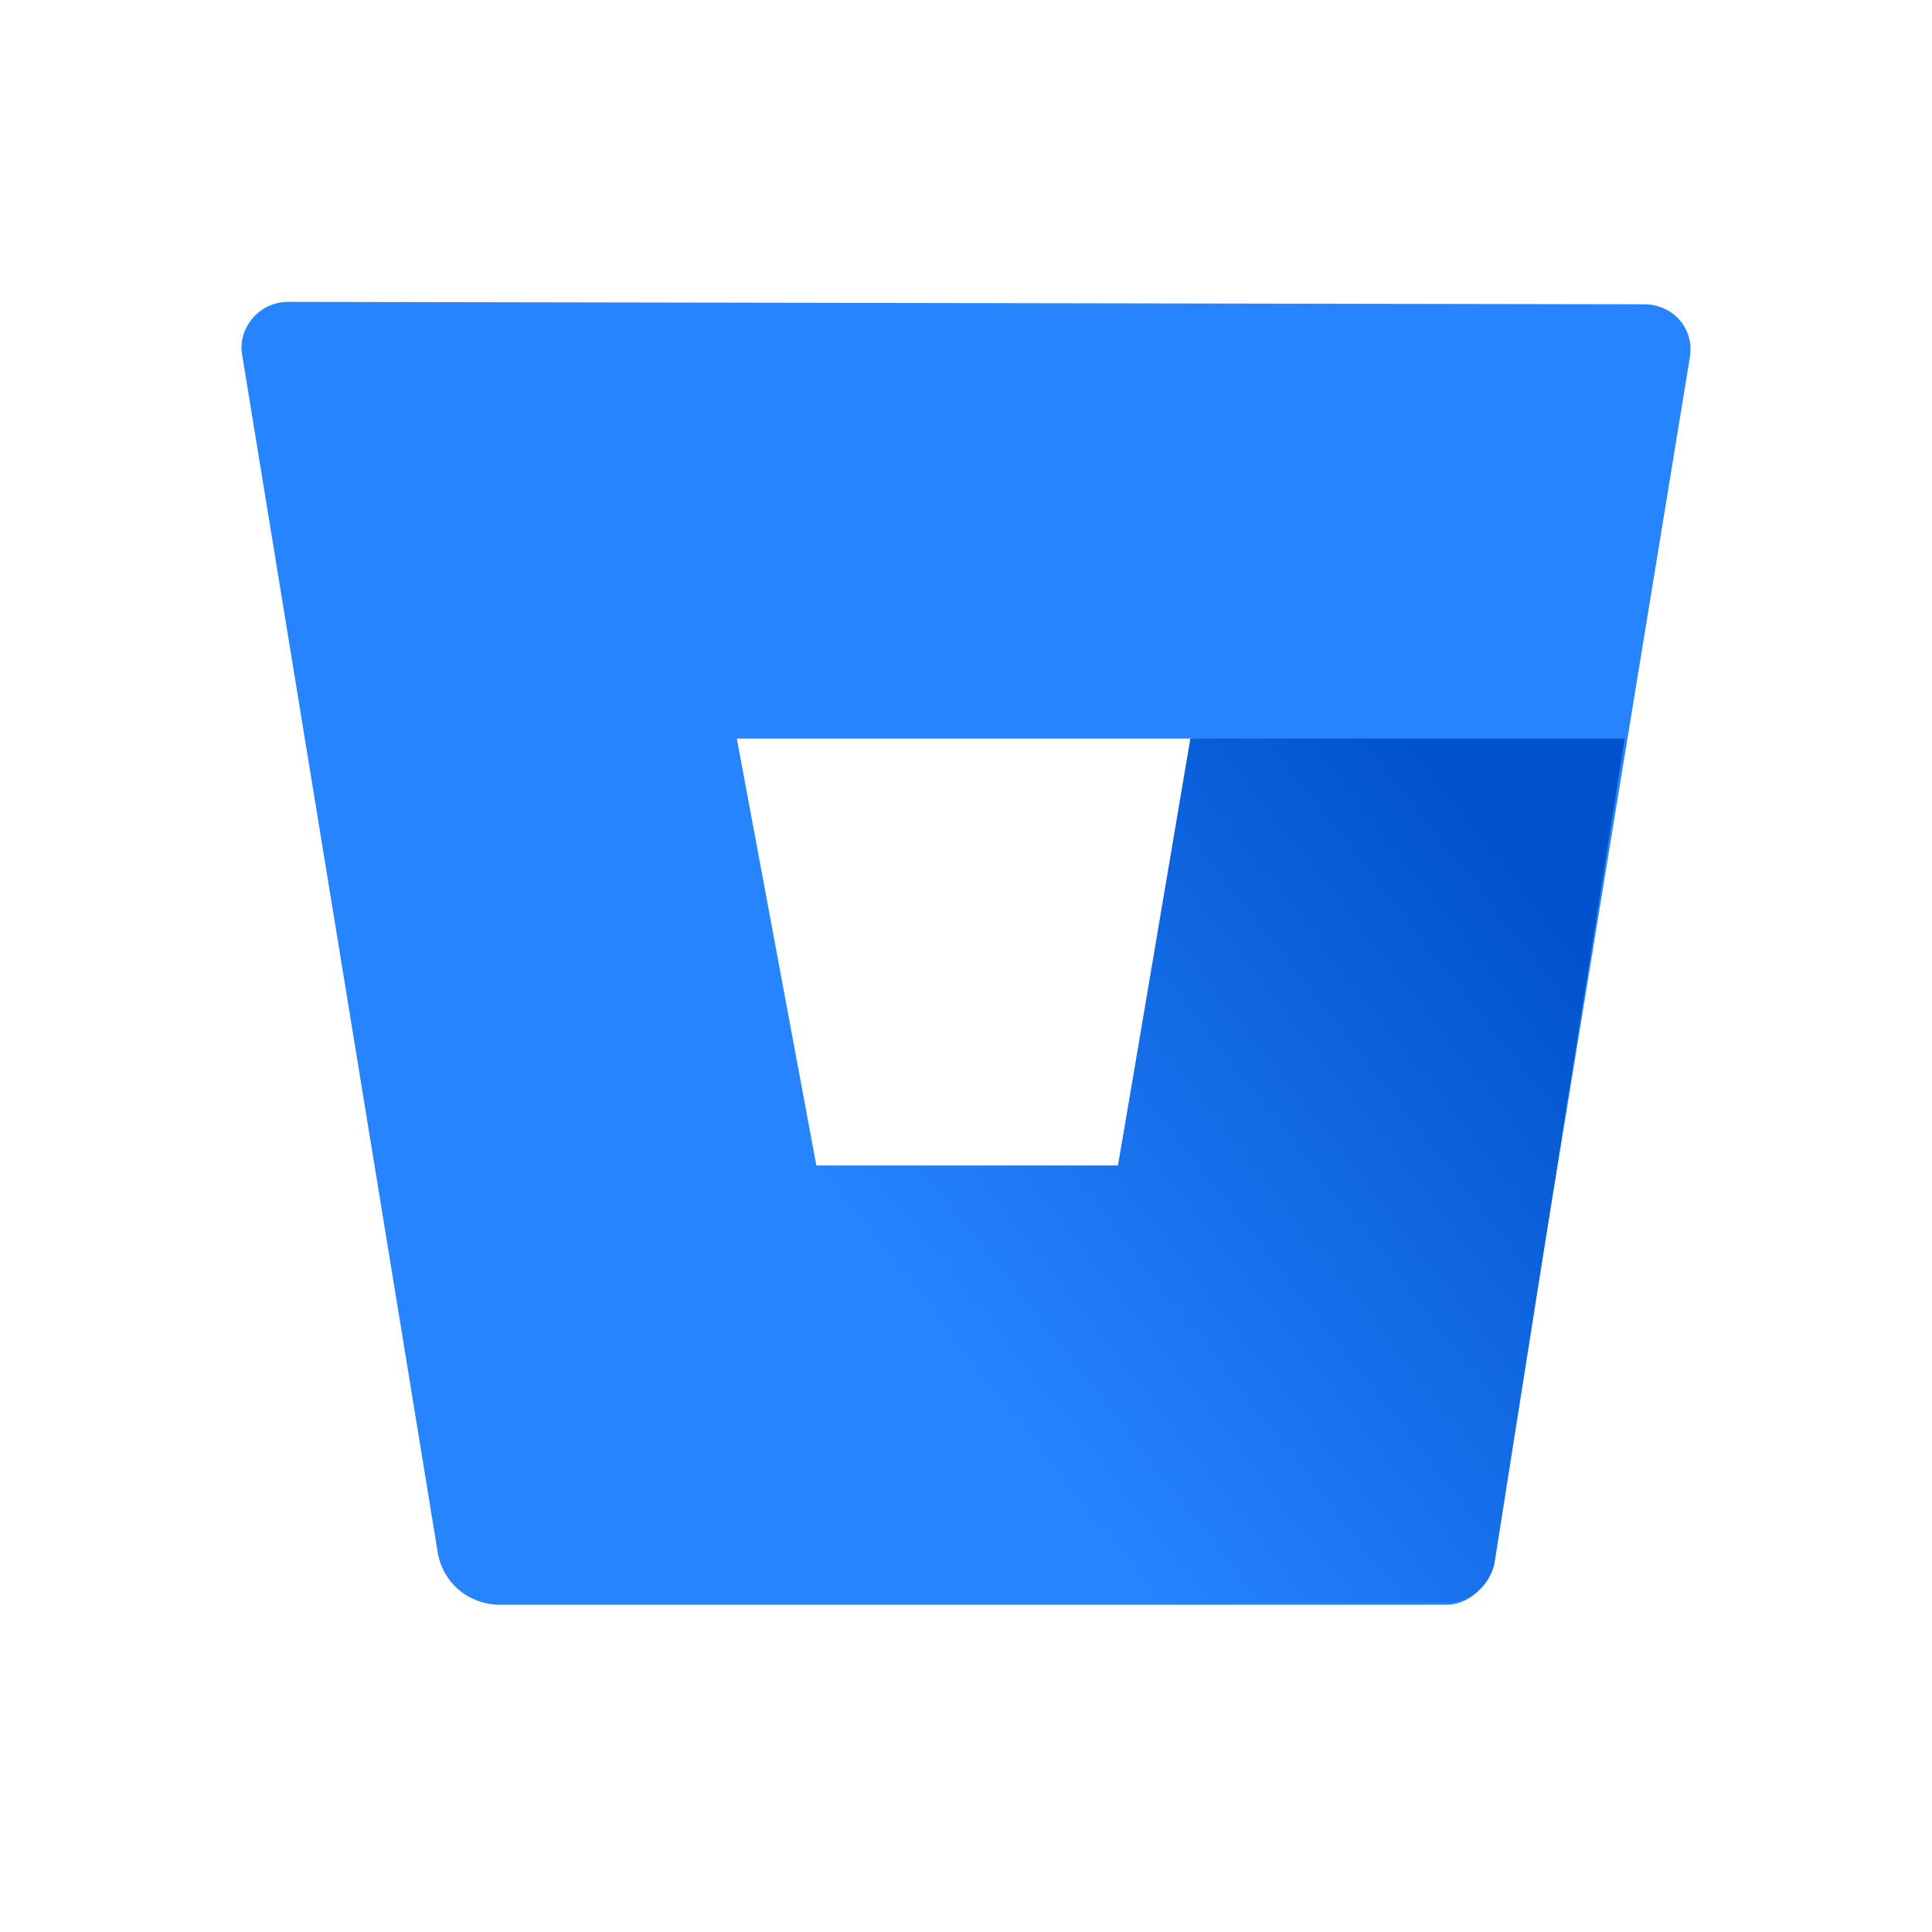
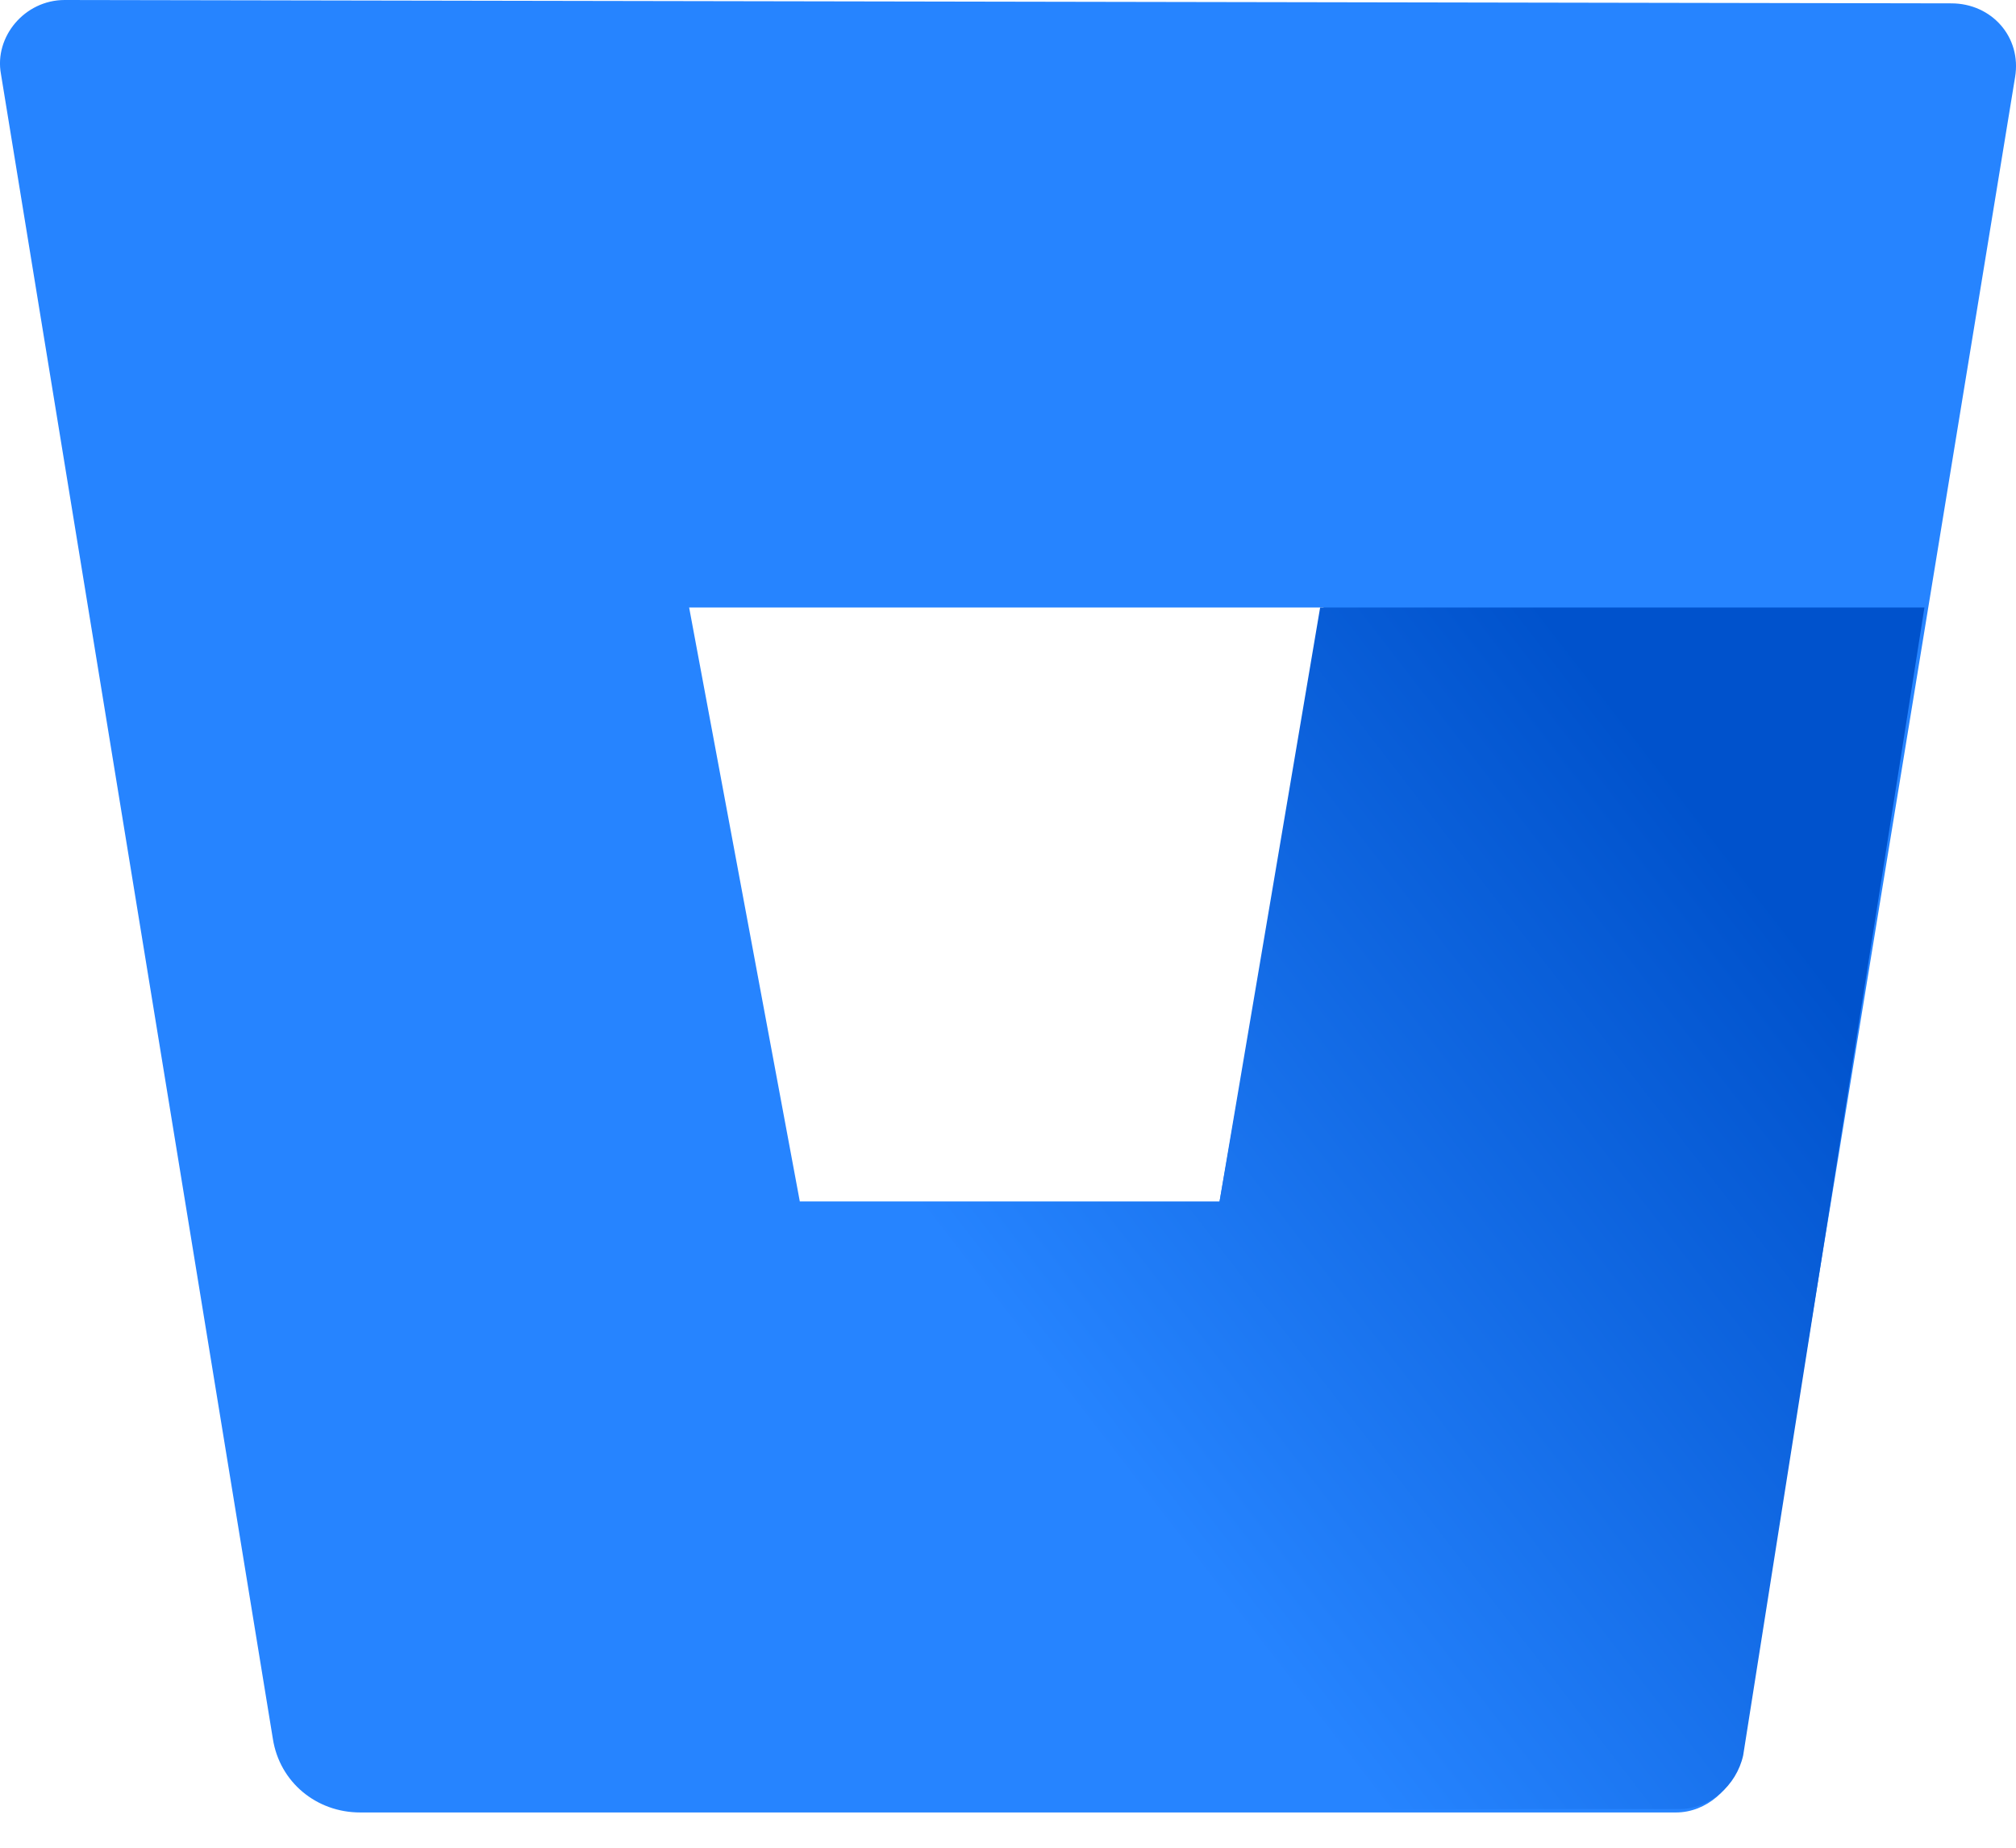
- <svg xmlns="http://www.w3.org/2000/svg" width="32" height="32" viewBox="0 0 32 32" fill="none">
-   <path d="M4.77 5C4.291 5 3.931 5.44 4.011 5.879L7.248 25.701C7.328 26.22 7.768 26.58 8.287 26.58H23.953C24.312 26.58 24.632 26.3 24.712 25.941L27.989 5.919C28.069 5.44 27.709 5.04 27.23 5.04L4.77 5ZM18.518 19.307H13.522L12.204 12.233H19.756L18.518 19.307Z" fill="#2684FF" />
-   <path d="M26.91 12.233H19.716L18.518 19.307H13.522L7.648 26.3C7.648 26.3 7.927 26.54 8.327 26.54H23.992C24.352 26.54 24.672 26.26 24.752 25.901L26.91 12.233Z" fill="url(#paint0_linear)" />
+ <svg xmlns="http://www.w3.org/2000/svg" width="24px" height="22px" viewBox="0 0 24 22" version="1.1">
  <defs>
-     <linearGradient id="paint0_linear" x1="28.593" y1="14.226" x2="16.672" y2="23.532" gradientUnits="userSpaceOnUse">
-       <stop offset="0.176" stop-color="#0052CC" />
-       <stop offset="1" stop-color="#2684FF" />
+     <linearGradient x1="108.736%" y1="30.103%" x2="46.85%" y2="65.983%" id="linearGradient-1">
+       <stop stop-color="#0052CC" offset="17.6%" />
+       <stop stop-color="#2684FF" offset="100%" />
    </linearGradient>
  </defs>
+   <g stroke="none" stroke-width="1" fill="none" fill-rule="evenodd">
+     <g fill-rule="nonzero">
+       <path d="M0.77,0 C0.291,0 -0.069,0.44 0.011,0.879 L3.248,20.701 C3.328,21.22 3.768,21.58 4.287,21.58 L19.953,21.58 C20.312,21.58 20.632,21.3 20.712,20.941 L23.989,0.919 C24.069,0.44 23.709,0.04 23.23,0.04 L0.77,0 Z M14.518,14.307 L9.522,14.307 L8.204,7.233 L15.757,7.233 L14.518,14.307 Z" id="Shape" fill="#2684FF" />
+       <path d="M22.91,7.233 L15.716,7.233 L14.518,14.307 L9.522,14.307 L3.648,21.3 C3.648,21.3 3.927,21.54 4.327,21.54 L19.992,21.54 C20.352,21.54 20.672,21.26 20.752,20.901 L22.91,7.233 Z" id="Path" fill="url(#linearGradient-1)" />
+     </g>
+   </g>
</svg>
